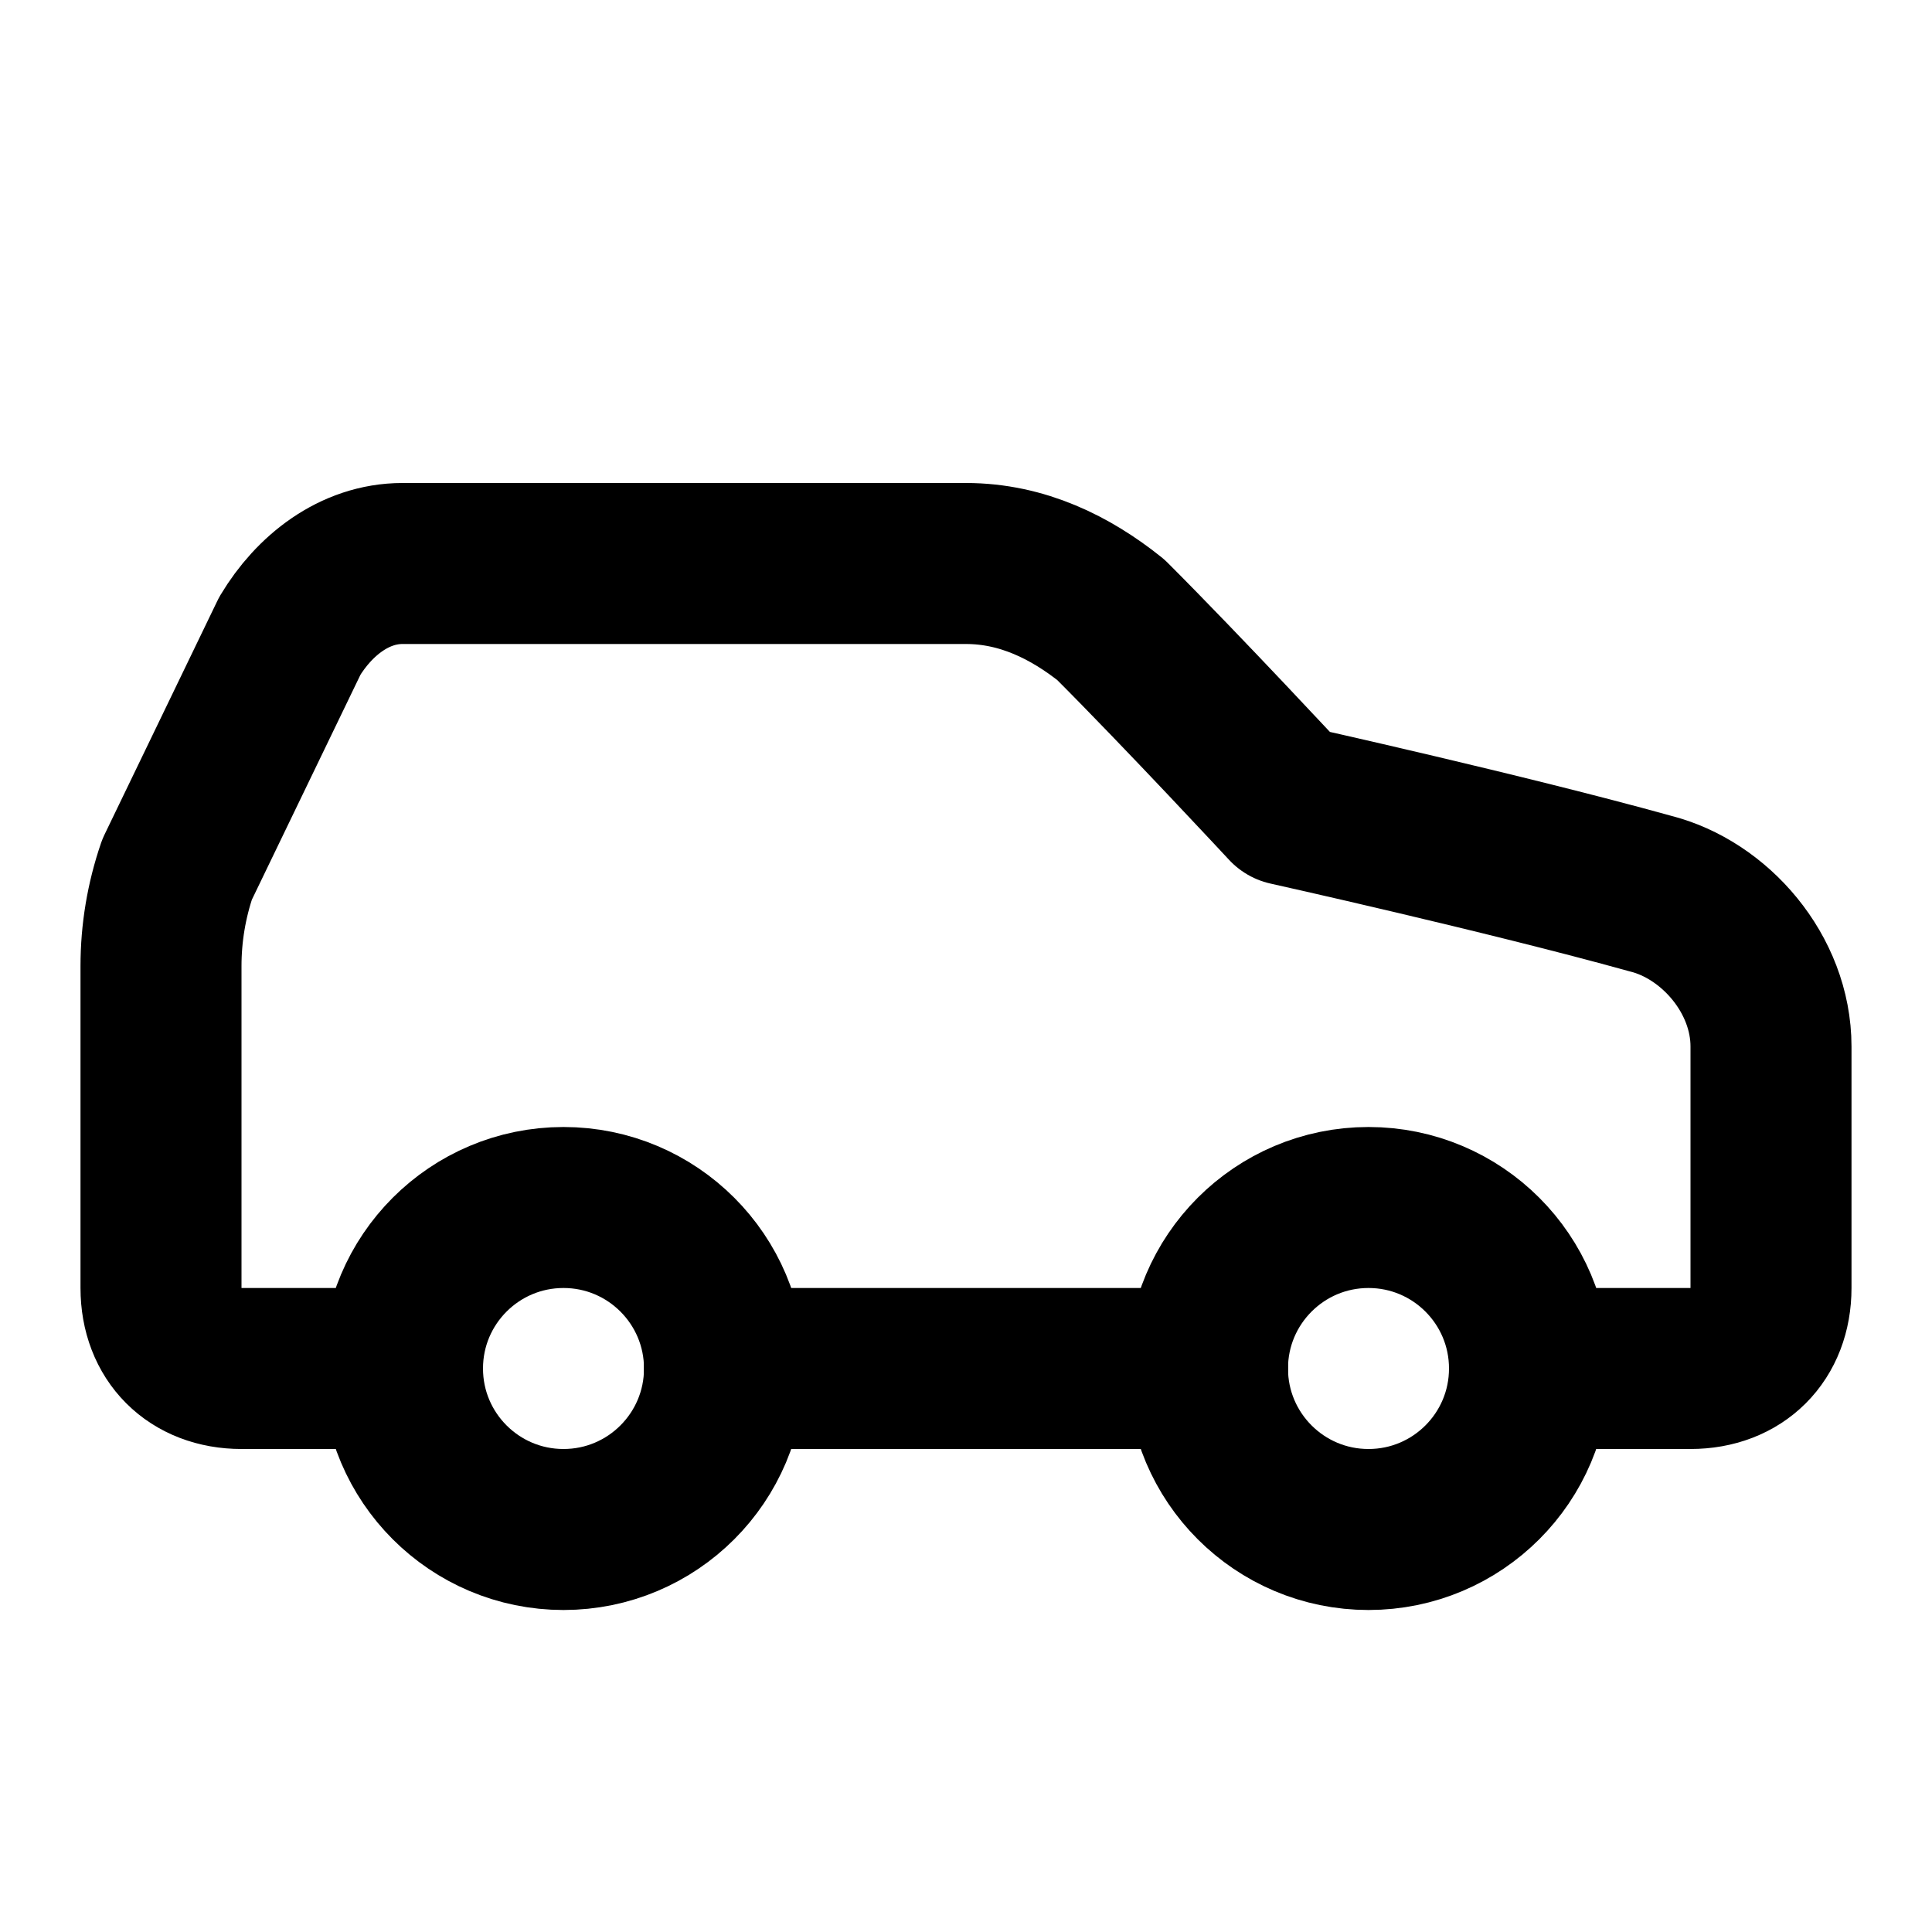
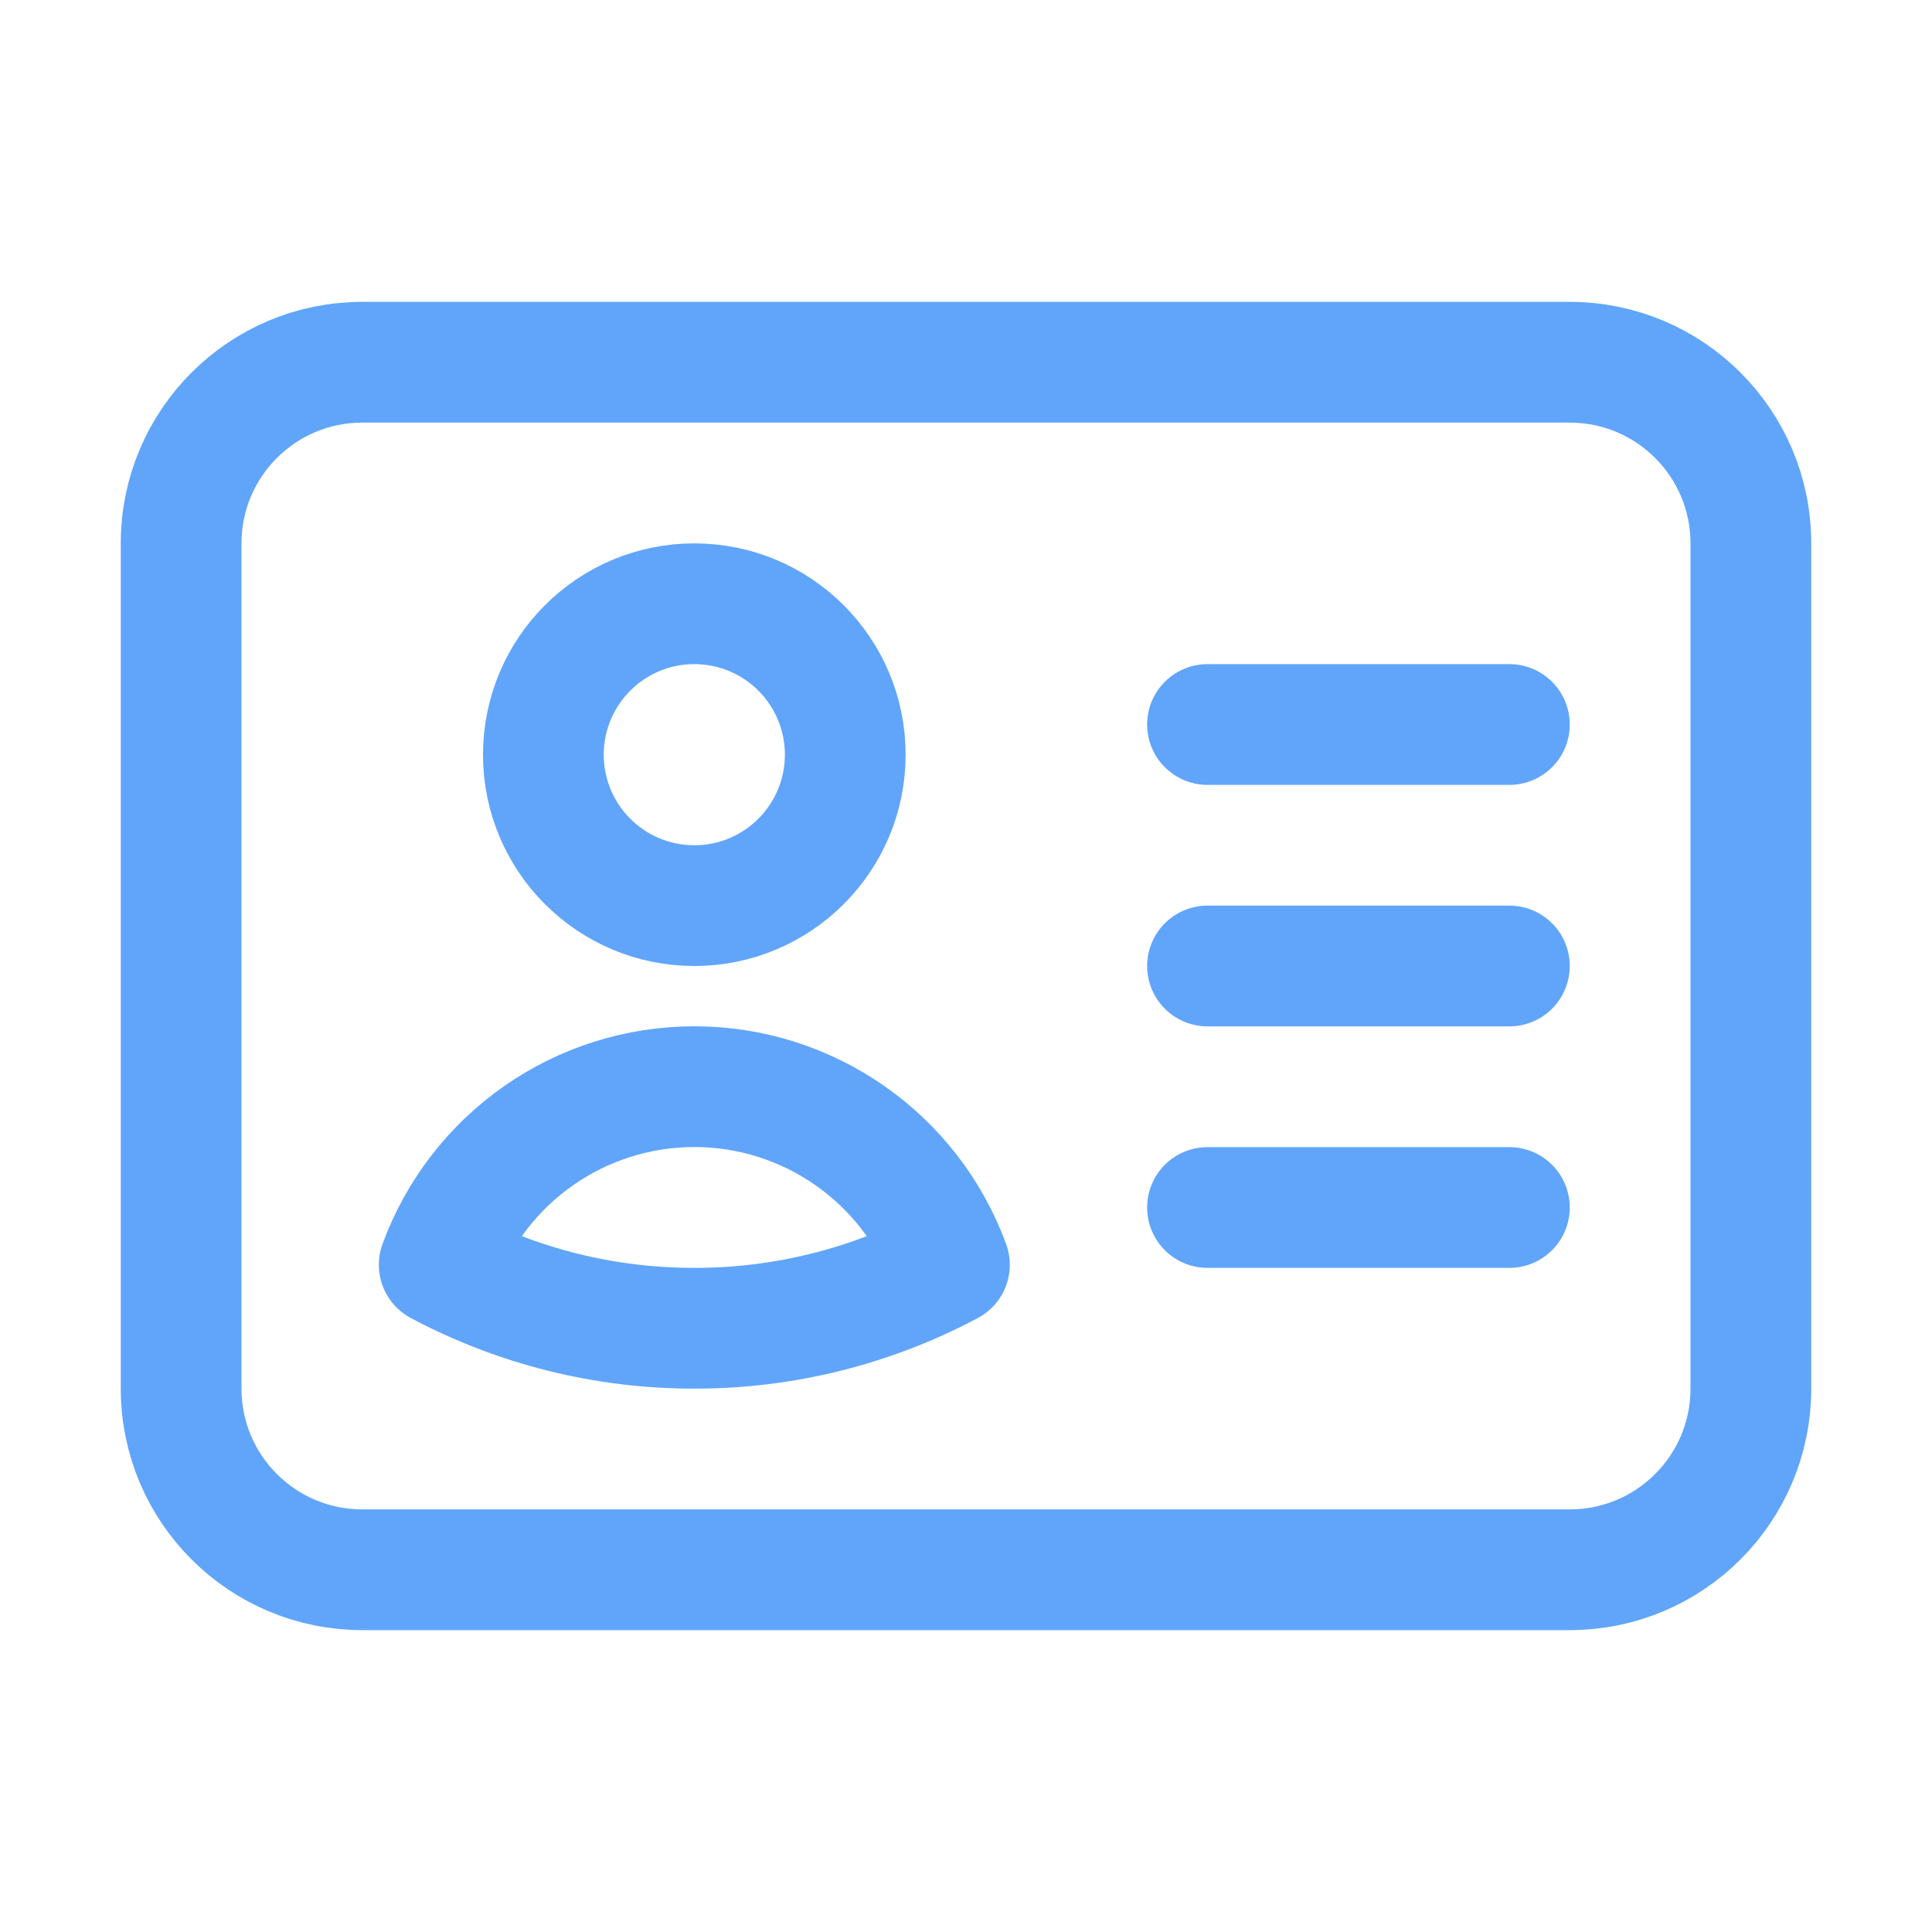
- <svg xmlns="http://www.w3.org/2000/svg" width="24" height="24" viewBox="0 0 24 24" fill="none" stroke="currentColor" stroke-width="2" stroke-linecap="round" stroke-linejoin="round" class="lucide lucide-car-icon lucide-car">
-   <path d="M19 17h2c.6 0 1-.4 1-1v-3c0-.9-.7-1.7-1.5-1.9C18.7 10.6 16 10 16 10s-1.3-1.4-2.2-2.3c-.5-.4-1.1-.7-1.8-.7H5c-.6 0-1.1.4-1.4.9l-1.4 2.9A3.7 3.7 0 0 0 2 12v4c0 .6.4 1 1 1h2" />
-   <circle cx="7" cy="17" r="2" />
-   <path d="M9 17h6" />
-   <circle cx="17" cy="17" r="2" />
+ <svg xmlns="http://www.w3.org/2000/svg" fill="none" viewBox="0 0 24 24" stroke-width="1.5" stroke="#60A5FA" class="size-6">
+   <path stroke-linecap="round" stroke-linejoin="round" d="M15 9h3.75M15 12h3.75M15 15h3.75M4.5 19.5h15a2.25 2.25 0 0 0 2.25-2.25V6.75A2.25 2.25 0 0 0 19.5 4.5h-15a2.25 2.25 0 0 0-2.25 2.25v10.5A2.25 2.25 0 0 0 4.5 19.5Zm6-10.125a1.875 1.875 0 1 1-3.75 0 1.875 1.875 0 0 1 3.75 0Zm1.294 6.336a6.721 6.721 0 0 1-3.17.789 6.721 6.721 0 0 1-3.168-.789 3.376 3.376 0 0 1 6.338 0Z" />
</svg>
